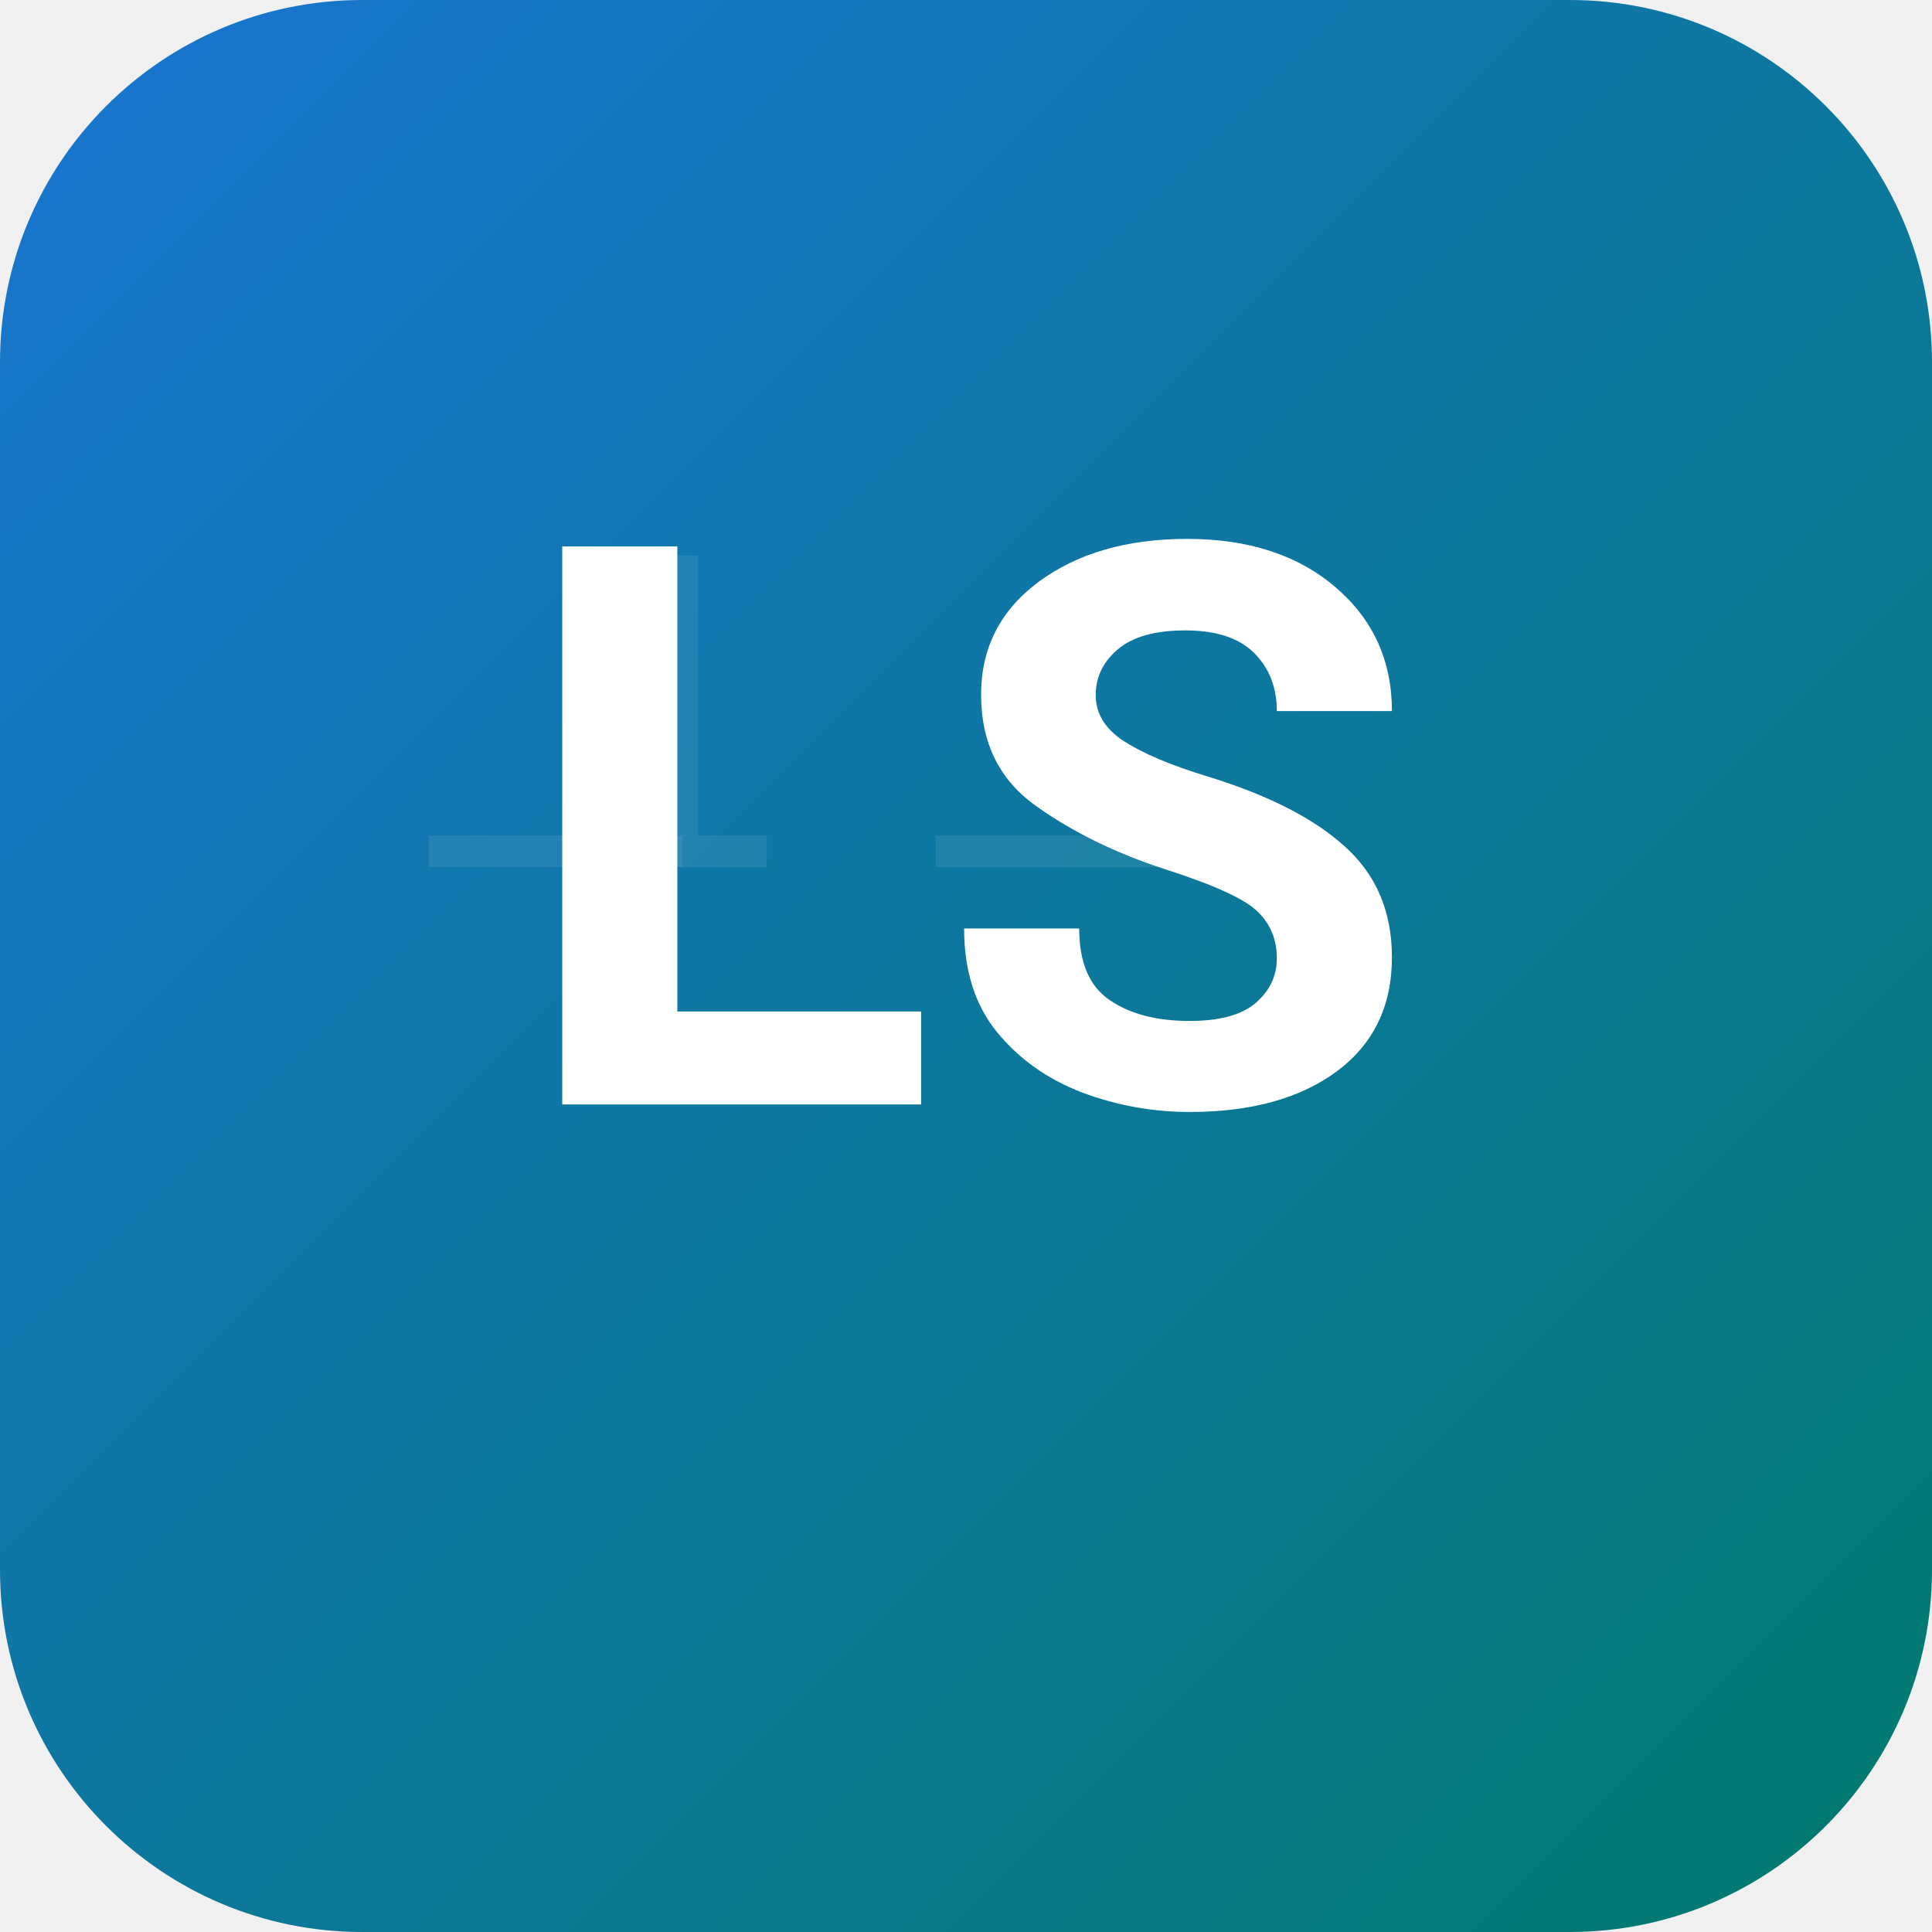
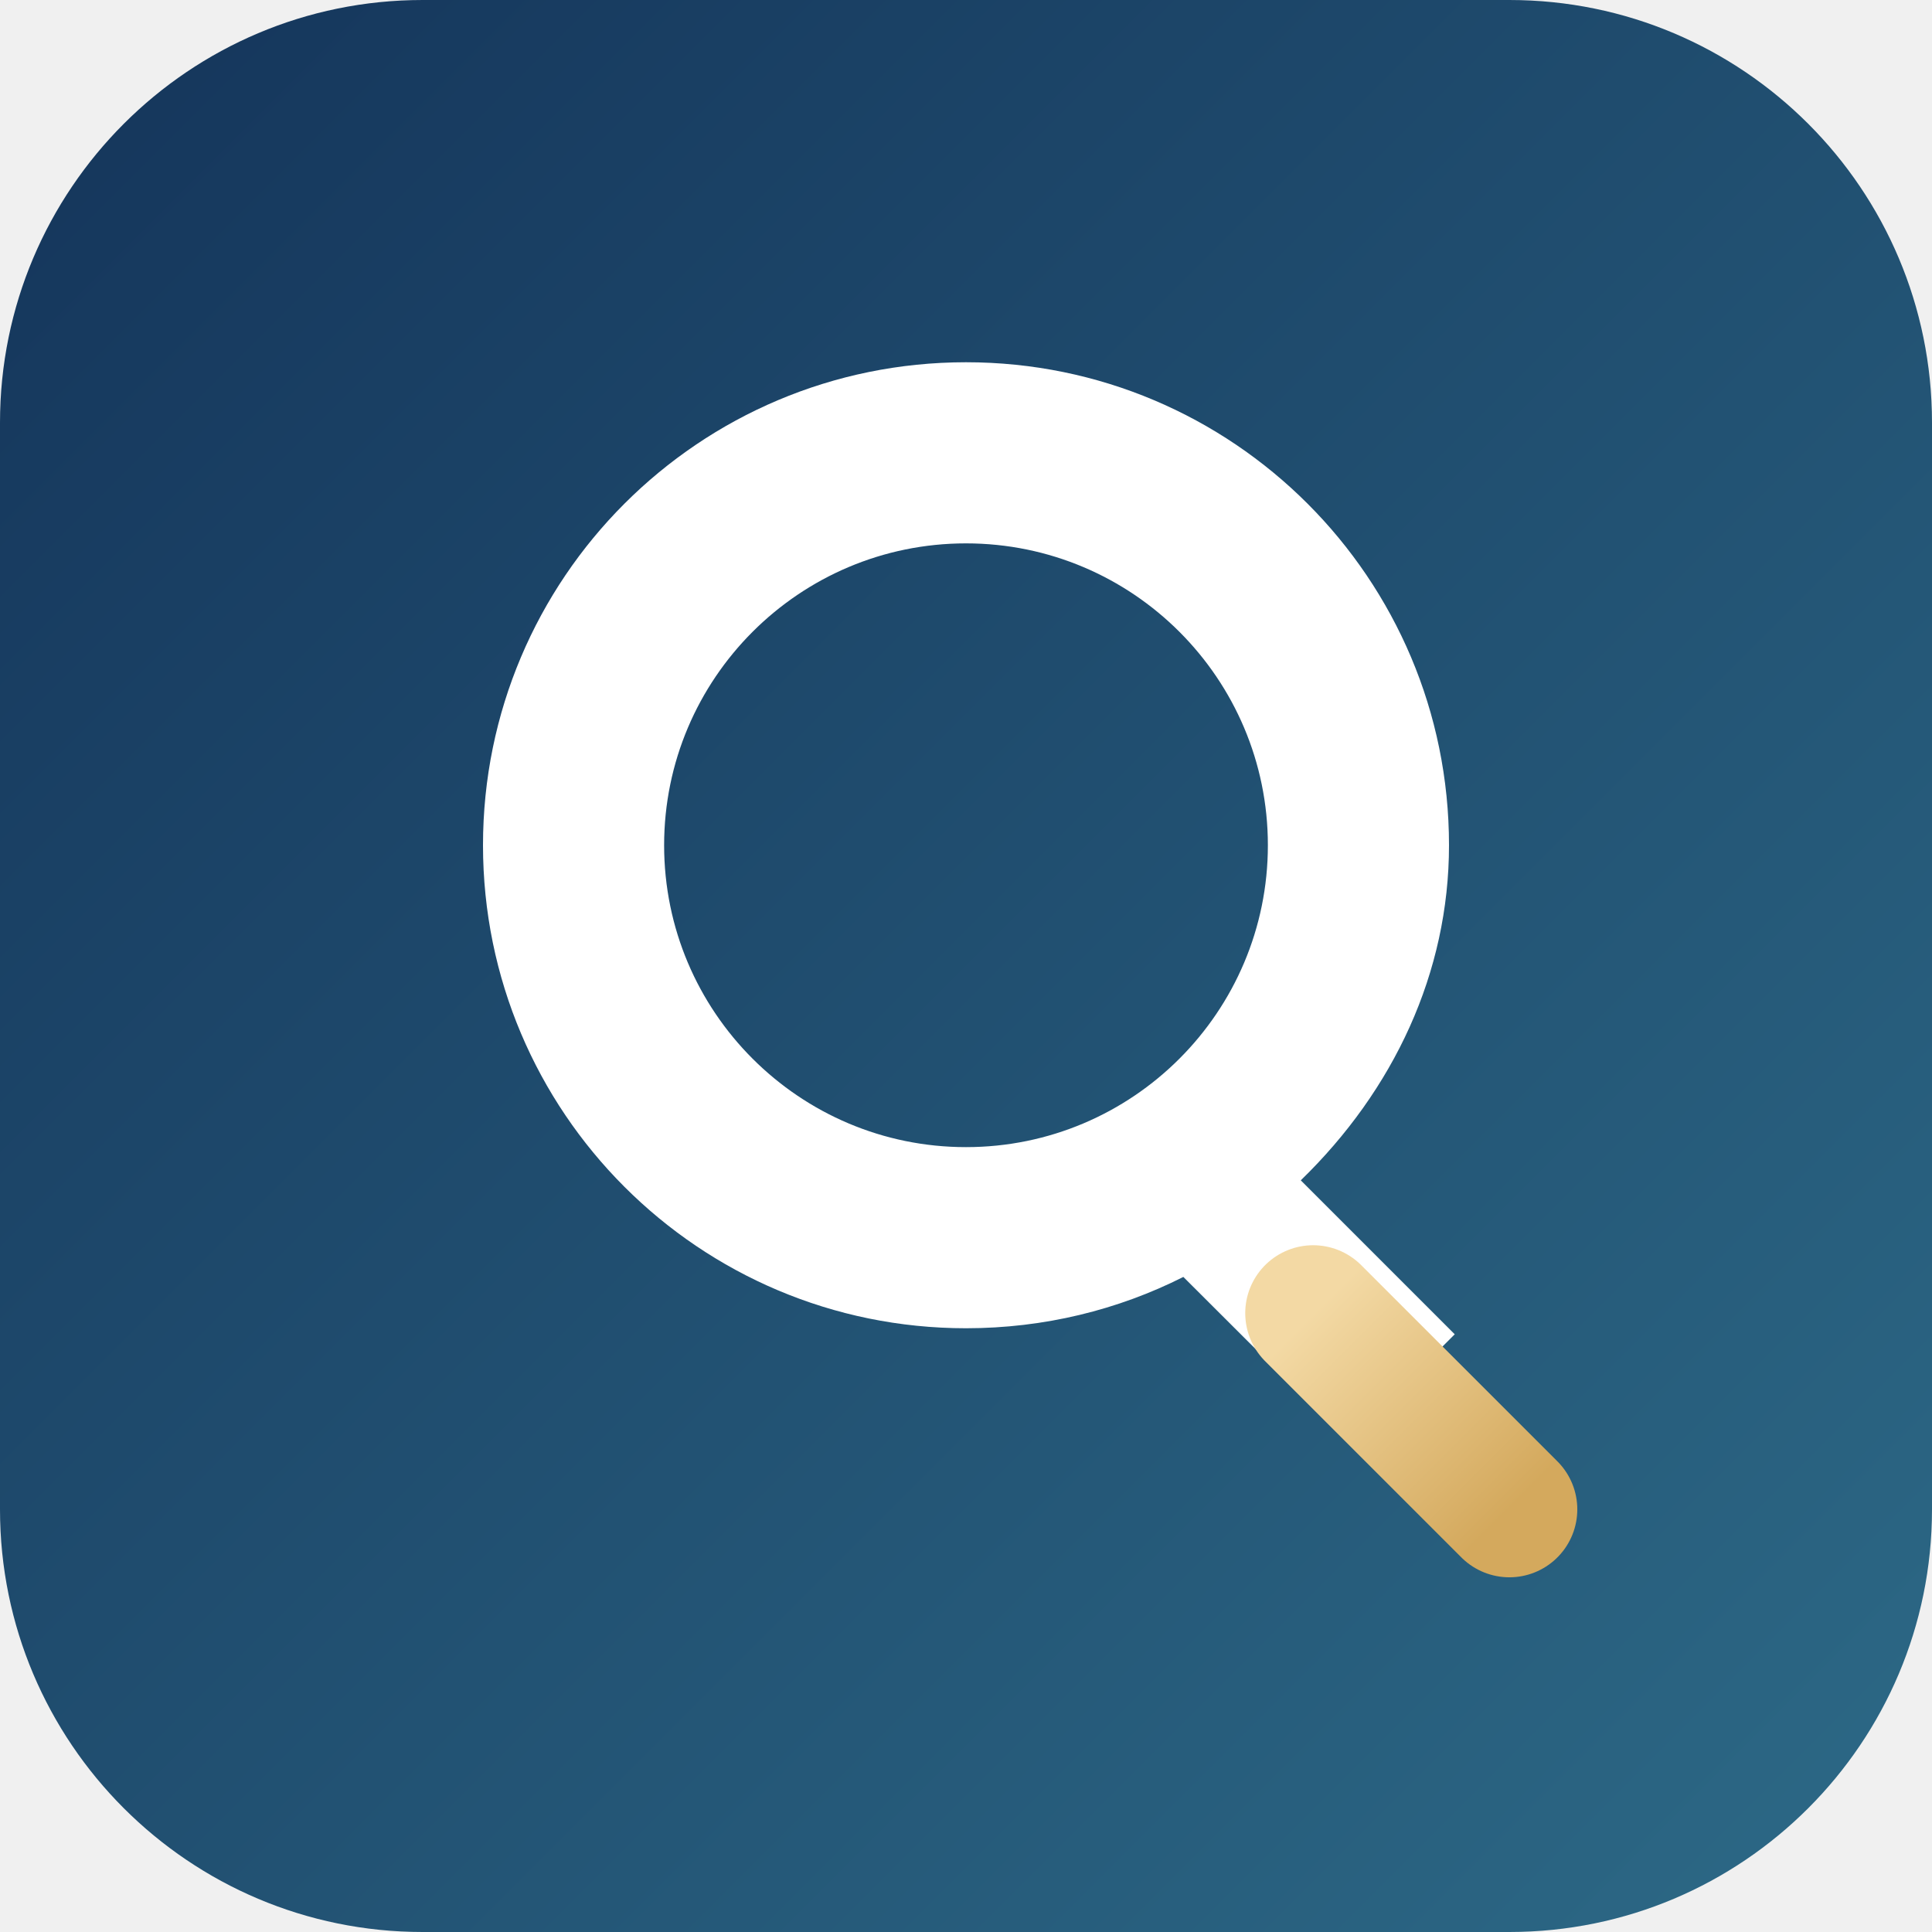
<svg xmlns="http://www.w3.org/2000/svg" viewBox="0 0 64 64" width="64" height="64">
  <defs>
-     <linearGradient id="g" x1="0" x2="1" y1="0" y2="1">
-       <stop offset="0" stop-color="#1976d2" />
-       <stop offset="1" stop-color="#00796b" />
+     <linearGradient id="bg" x1="0" x2="1" y1="0" y2="1">
+       <stop offset="0" stop-color="#14345a" />
+       <stop offset="1" stop-color="#2d6a87" />
+     </linearGradient>
+     <linearGradient id="accent" x1="0" x2="1" y1="0" y2="1">
+       <stop offset="0" stop-color="#f3d9a4" />
+       <stop offset="1" stop-color="#d4a95d" />
    </linearGradient>
  </defs>
-   <rect width="64" height="64" rx="12" fill="url(#g)" />
-   <g fill="#fff" font-family="Segoe UI, Roboto, Arial, sans-serif" font-weight="700">
-     <text x="50%" y="46%" font-size="26" text-anchor="middle" dominant-baseline="middle">LS</text>
-   </g>
-   <g transform="translate(10,10) scale(0.7)" fill="none" stroke="#ffffff" stroke-opacity="0.08" stroke-width="1.5">
-     <path d="M14 26 L22 26 M18 12 v14" />
-     <path d="M6 26 q6 0 12 0" />
-     <path d="M30 26 q6 0 12 0" />
-   </g>
+   <rect width="64" height="64" rx="14" fill="url(#bg)" />
+   <path d="M32 12c-8.84 0-16 7.16-16 16s7.16 16 16 16c2.59 0 5.04-.61 7.2-1.7l5.45 5.44 3.54-3.54-5.1-5.1C46.17 36.11 48 32.22 48 28c0-8.84-7.16-16-16-16Zm0 6c5.52 0 10 4.48 10 10s-4.48 10-10 10-10-4.48-10-10 4.48-10 10-10Z" fill="#ffffff" />
+   <path d="M43.5 43.5 50 50" stroke="url(#accent)" stroke-width="4.5" stroke-linecap="round" />
+   <path d="M23 26.5h18" stroke="url(#accent)" stroke-width="3" stroke-linecap="round" opacity="0.9" />
+   <path d="M28 21v11.5" stroke="url(#accent)" stroke-width="2.5" stroke-linecap="round" opacity="0.9" />
+   <path d="M36 21v11.5" stroke="url(#accent)" stroke-width="2.5" stroke-linecap="round" opacity="0.9" />
</svg>
